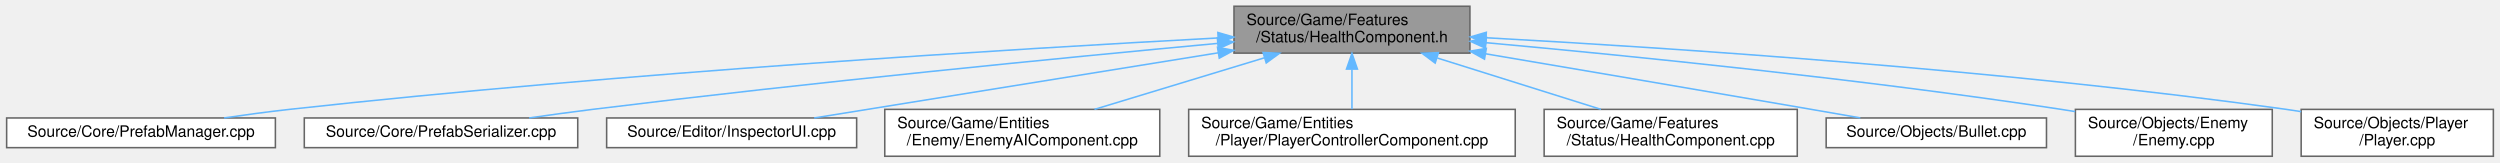
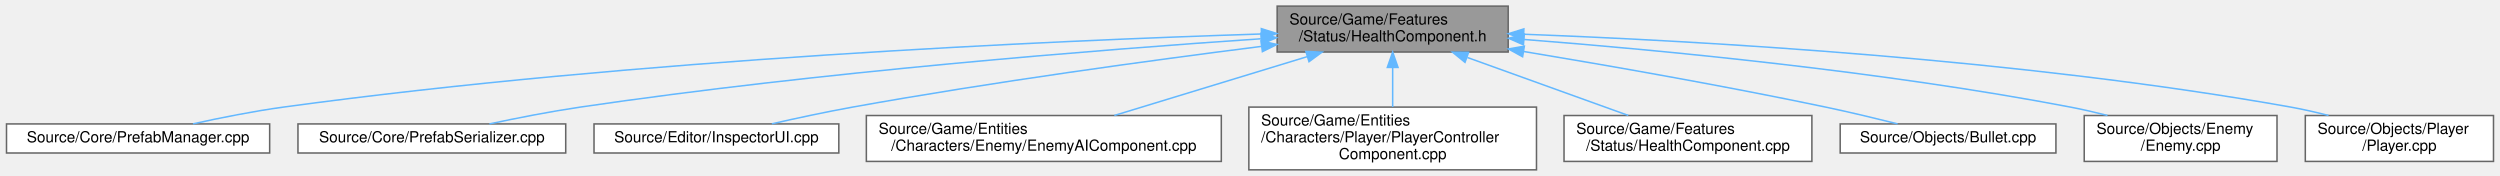
- <svg xmlns="http://www.w3.org/2000/svg" xmlns:xlink="http://www.w3.org/1999/xlink" width="1600pt" height="104pt" viewBox="0.00 0.00 1599.50 104.00">
-   <g id="graph0" class="graph" transform="scale(1 1) rotate(0) translate(4 100)">
+ <svg xmlns="http://www.w3.org/2000/svg" xmlns:xlink="http://www.w3.org/1999/xlink" width="1634pt" height="115pt" viewBox="0.00 0.00 1633.50 115.00">
+   <g id="graph0" class="graph" transform="scale(1 1) rotate(0) translate(4 111)">
    <g id="Node000001" class="node">
      <g id="a_Node000001">
        <a xlink:title=" ">
-           <polygon fill="#999999" stroke="#666666" points="936.5,-96 785.5,-96 785.5,-66 936.5,-66 936.5,-96" />
-           <text text-anchor="start" x="793.5" y="-84" font-family="Helvetica,sans-Serif" font-size="10.00">Source/Game/Features</text>
-           <text text-anchor="middle" x="861" y="-73" font-family="Helvetica,sans-Serif" font-size="10.00">/Status/HealthComponent.h</text>
+           <polygon fill="#999999" stroke="#666666" points="981.5,-107 830.5,-107 830.5,-77 981.5,-77 981.5,-107" />
+           <text text-anchor="start" x="838.5" y="-95" font-family="Helvetica,sans-Serif" font-size="10.00">Source/Game/Features</text>
+           <text text-anchor="middle" x="906" y="-84" font-family="Helvetica,sans-Serif" font-size="10.00">/Status/HealthComponent.h</text>
        </a>
      </g>
    </g>
    <g id="Node000002" class="node">
      <g id="a_Node000002">
        <a xlink:href="PrefabManager_8cpp.html" target="_top" xlink:title=" ">
-           <polygon fill="white" stroke="#666666" points="172,-24.5 0,-24.5 0,-5.5 172,-5.5 172,-24.5" />
-           <text text-anchor="middle" x="86" y="-12.5" font-family="Helvetica,sans-Serif" font-size="10.00">Source/Core/PrefabManager.cpp</text>
+           <polygon fill="white" stroke="#666666" points="172,-30 0,-30 0,-11 172,-11 172,-30" />
+           <text text-anchor="middle" x="86" y="-18" font-family="Helvetica,sans-Serif" font-size="10.00">Source/Core/PrefabManager.cpp</text>
        </a>
      </g>
    </g>
    <g id="edge1_Node000001_Node000002" class="edge">
      <g id="a_edge1_Node000001_Node000002">
        <a xlink:title=" ">
-           <path fill="none" stroke="#63b8ff" d="M775.15,-75.7C645.98,-68.77 394.08,-53.5 181,-30 167.41,-28.5 152.78,-26.53 139.17,-24.53" />
-           <polygon fill="#63b8ff" stroke="#63b8ff" points="775.19,-79.21 785.37,-76.24 775.57,-72.22 775.19,-79.21" />
+           <path fill="none" stroke="#63b8ff" d="M819.89,-88.78C683.7,-84.44 410.5,-72.33 181,-41 161.31,-38.31 139.59,-33.96 121.89,-30.05" />
+           <polygon fill="#63b8ff" stroke="#63b8ff" points="820.15,-92.29 830.25,-89.1 820.37,-85.29 820.15,-92.29" />
        </a>
      </g>
    </g>
    <g id="Node000003" class="node">
      <g id="a_Node000003">
        <a xlink:href="PrefabSerializer_8cpp.html" target="_top" xlink:title=" ">
-           <polygon fill="white" stroke="#666666" points="365.5,-24.5 190.5,-24.5 190.5,-5.5 365.5,-5.5 365.5,-24.5" />
-           <text text-anchor="middle" x="278" y="-12.5" font-family="Helvetica,sans-Serif" font-size="10.00">Source/Core/PrefabSerializer.cpp</text>
+           <polygon fill="white" stroke="#666666" points="365.5,-30 190.5,-30 190.5,-11 365.5,-11 365.5,-30" />
+           <text text-anchor="middle" x="278" y="-18" font-family="Helvetica,sans-Serif" font-size="10.00">Source/Core/PrefabSerializer.cpp</text>
        </a>
      </g>
    </g>
    <g id="edge2_Node000001_Node000003" class="edge">
      <g id="a_edge2_Node000001_Node000003">
        <a xlink:title=" ">
-           <path fill="none" stroke="#63b8ff" d="M775.06,-72.23C677.84,-63.19 514.84,-47.28 375,-30 361.83,-28.37 347.68,-26.44 334.37,-24.53" />
-           <polygon fill="#63b8ff" stroke="#63b8ff" points="774.85,-75.72 785.13,-73.16 775.49,-68.75 774.85,-75.72" />
+           <path fill="none" stroke="#63b8ff" d="M819.82,-85.66C714.5,-78.51 531.03,-63.97 375,-41 355.29,-38.1 333.52,-33.82 315.61,-30.01" />
+           <polygon fill="#63b8ff" stroke="#63b8ff" points="819.87,-89.18 830.08,-86.36 820.34,-82.19 819.87,-89.18" />
        </a>
      </g>
    </g>
    <g id="Node000004" class="node">
      <g id="a_Node000004">
        <a xlink:href="InspectorUI_8cpp.html" target="_top" xlink:title=" ">
-           <polygon fill="white" stroke="#666666" points="544,-24.5 384,-24.5 384,-5.5 544,-5.5 544,-24.5" />
-           <text text-anchor="middle" x="464" y="-12.5" font-family="Helvetica,sans-Serif" font-size="10.00">Source/Editor/InspectorUI.cpp</text>
+           <polygon fill="white" stroke="#666666" points="544,-30 384,-30 384,-11 544,-11 544,-30" />
+           <text text-anchor="middle" x="464" y="-18" font-family="Helvetica,sans-Serif" font-size="10.00">Source/Editor/InspectorUI.cpp</text>
        </a>
      </g>
    </g>
    <g id="edge3_Node000001_Node000004" class="edge">
      <g id="a_edge3_Node000001_Node000004">
        <a xlink:title=" ">
-           <path fill="none" stroke="#63b8ff" d="M775.51,-66.22C696.92,-53.55 582.9,-35.17 516.81,-24.51" />
-           <polygon fill="#63b8ff" stroke="#63b8ff" points="774.96,-69.68 785.39,-67.81 776.08,-62.76 774.96,-69.68" />
+           <path fill="none" stroke="#63b8ff" d="M820.01,-80.65C748.35,-71.59 643.72,-57.34 553,-41 535.56,-37.86 516.35,-33.73 500.25,-30.09" />
+           <polygon fill="#63b8ff" stroke="#63b8ff" points="819.98,-84.17 830.34,-81.95 820.85,-77.23 819.98,-84.17" />
        </a>
      </g>
    </g>
    <g id="Node000005" class="node">
      <g id="a_Node000005">
        <a xlink:href="EnemyAIComponent_8cpp.html" target="_top" xlink:title=" ">
-           <polygon fill="white" stroke="#666666" points="738,-30 562,-30 562,0 738,0 738,-30" />
-           <text text-anchor="start" x="570" y="-18" font-family="Helvetica,sans-Serif" font-size="10.00">Source/Game/Entities</text>
-           <text text-anchor="middle" x="650" y="-7" font-family="Helvetica,sans-Serif" font-size="10.00">/Enemy/EnemyAIComponent.cpp</text>
+           <polygon fill="white" stroke="#666666" points="794,-35.5 562,-35.5 562,-5.5 794,-5.5 794,-35.5" />
+           <text text-anchor="start" x="570" y="-23.5" font-family="Helvetica,sans-Serif" font-size="10.00">Source/Game/Entities</text>
+           <text text-anchor="middle" x="678" y="-12.5" font-family="Helvetica,sans-Serif" font-size="10.00">/Characters/Enemy/EnemyAIComponent.cpp</text>
        </a>
      </g>
    </g>
    <g id="edge4_Node000001_Node000005" class="edge">
      <g id="a_edge4_Node000001_Node000005">
        <a xlink:title=" ">
-           <path fill="none" stroke="#63b8ff" d="M804.92,-62.99C770.97,-52.69 728.19,-39.72 696.2,-30.01" />
-           <polygon fill="#63b8ff" stroke="#63b8ff" points="804.11,-66.4 814.7,-65.95 806.14,-59.7 804.11,-66.4" />
+           <path fill="none" stroke="#63b8ff" d="M850.29,-74.02C811.55,-62.21 760.52,-46.65 724.07,-35.54" />
+           <polygon fill="#63b8ff" stroke="#63b8ff" points="849.27,-77.37 859.86,-76.94 851.32,-70.67 849.27,-77.37" />
        </a>
      </g>
    </g>
    <g id="Node000006" class="node">
      <g id="a_Node000006">
        <a xlink:href="PlayerControllerComponent_8cpp.html" target="_top" xlink:title=" ">
-           <polygon fill="white" stroke="#666666" points="965.5,-30 756.5,-30 756.5,0 965.5,0 965.5,-30" />
-           <text text-anchor="start" x="764.5" y="-18" font-family="Helvetica,sans-Serif" font-size="10.00">Source/Game/Entities</text>
-           <text text-anchor="middle" x="861" y="-7" font-family="Helvetica,sans-Serif" font-size="10.00">/Player/PlayerControllerComponent.cpp</text>
+           <polygon fill="white" stroke="#666666" points="1000,-41 812,-41 812,0 1000,0 1000,-41" />
+           <text text-anchor="start" x="820" y="-29" font-family="Helvetica,sans-Serif" font-size="10.00">Source/Game/Entities</text>
+           <text text-anchor="start" x="820" y="-18" font-family="Helvetica,sans-Serif" font-size="10.00">/Characters/Player/PlayerController</text>
+           <text text-anchor="middle" x="906" y="-7" font-family="Helvetica,sans-Serif" font-size="10.00">Component.cpp</text>
        </a>
      </g>
    </g>
    <g id="edge5_Node000001_Node000006" class="edge">
      <g id="a_edge5_Node000001_Node000006">
        <a xlink:title=" ">
-           <path fill="none" stroke="#63b8ff" d="M861,-55.54C861,-46.96 861,-37.61 861,-30.16" />
-           <polygon fill="#63b8ff" stroke="#63b8ff" points="857.5,-55.8 861,-65.8 864.5,-55.8 857.5,-55.8" />
+           <path fill="none" stroke="#63b8ff" d="M906,-66.91C906,-58.47 906,-49.1 906,-41.07" />
+           <polygon fill="#63b8ff" stroke="#63b8ff" points="902.5,-66.94 906,-76.94 909.5,-66.94 902.5,-66.94" />
        </a>
      </g>
    </g>
    <g id="Node000007" class="node">
      <g id="a_Node000007">
        <a xlink:href="HealthComponent_8cpp.html" target="_top" xlink:title=" ">
-           <polygon fill="white" stroke="#666666" points="1146,-30 984,-30 984,0 1146,0 1146,-30" />
-           <text text-anchor="start" x="992" y="-18" font-family="Helvetica,sans-Serif" font-size="10.00">Source/Game/Features</text>
-           <text text-anchor="middle" x="1065" y="-7" font-family="Helvetica,sans-Serif" font-size="10.00">/Status/HealthComponent.cpp</text>
+           <polygon fill="white" stroke="#666666" points="1180,-35.5 1018,-35.5 1018,-5.5 1180,-5.5 1180,-35.5" />
+           <text text-anchor="start" x="1026" y="-23.5" font-family="Helvetica,sans-Serif" font-size="10.00">Source/Game/Features</text>
+           <text text-anchor="middle" x="1099" y="-12.5" font-family="Helvetica,sans-Serif" font-size="10.00">/Status/HealthComponent.cpp</text>
        </a>
      </g>
    </g>
    <g id="edge6_Node000001_Node000007" class="edge">
      <g id="a_edge6_Node000001_Node000007">
        <a xlink:title=" ">
-           <path fill="none" stroke="#63b8ff" d="M915.65,-62.86C948.4,-52.58 989.53,-39.68 1020.34,-30.01" />
-           <polygon fill="#63b8ff" stroke="#63b8ff" points="914.26,-59.62 905.77,-65.95 916.36,-66.3 914.26,-59.62" />
+           <path fill="none" stroke="#63b8ff" d="M954.83,-73.42C987.41,-61.68 1029.67,-46.47 1060,-35.54" />
+           <polygon fill="#63b8ff" stroke="#63b8ff" points="953.28,-70.25 945.06,-76.94 955.65,-76.84 953.28,-70.25" />
        </a>
      </g>
    </g>
    <g id="Node000008" class="node">
      <g id="a_Node000008">
        <a xlink:href="Bullet_8cpp.html" target="_top" xlink:title=" ">
-           <polygon fill="white" stroke="#666666" points="1305.5,-24.5 1164.5,-24.5 1164.5,-5.5 1305.5,-5.5 1305.5,-24.5" />
-           <text text-anchor="middle" x="1235" y="-12.5" font-family="Helvetica,sans-Serif" font-size="10.00">Source/Objects/Bullet.cpp</text>
+           <polygon fill="white" stroke="#666666" points="1339.5,-30 1198.5,-30 1198.5,-11 1339.5,-11 1339.5,-30" />
+           <text text-anchor="middle" x="1269" y="-18" font-family="Helvetica,sans-Serif" font-size="10.00">Source/Objects/Bullet.cpp</text>
        </a>
      </g>
    </g>
    <g id="edge7_Node000001_Node000008" class="edge">
      <g id="a_edge7_Node000001_Node000008">
        <a xlink:title=" ">
-           <path fill="none" stroke="#63b8ff" d="M946.51,-65.57C1005.19,-55.64 1084.82,-42.11 1155,-30 1165.14,-28.25 1176.01,-26.36 1186.35,-24.55" />
-           <polygon fill="#63b8ff" stroke="#63b8ff" points="945.82,-62.13 936.55,-67.25 946.99,-69.04 945.82,-62.13" />
+           <path fill="none" stroke="#63b8ff" d="M991.56,-77.35C1047.84,-68.02 1123.02,-54.86 1189,-41 1204.53,-37.74 1221.63,-33.64 1236.02,-30.04" />
+           <polygon fill="#63b8ff" stroke="#63b8ff" points="990.92,-73.91 981.63,-78.99 992.06,-80.82 990.92,-73.91" />
        </a>
      </g>
    </g>
    <g id="Node000009" class="node">
      <g id="a_Node000009">
        <a xlink:href="Enemy_8cpp.html" target="_top" xlink:title=" ">
-           <polygon fill="white" stroke="#666666" points="1450,-30 1324,-30 1324,0 1450,0 1450,-30" />
-           <text text-anchor="start" x="1332" y="-18" font-family="Helvetica,sans-Serif" font-size="10.00">Source/Objects/Enemy</text>
-           <text text-anchor="middle" x="1387" y="-7" font-family="Helvetica,sans-Serif" font-size="10.00">/Enemy.cpp</text>
+           <polygon fill="white" stroke="#666666" points="1484,-35.5 1358,-35.5 1358,-5.5 1484,-5.5 1484,-35.5" />
+           <text text-anchor="start" x="1366" y="-23.5" font-family="Helvetica,sans-Serif" font-size="10.00">Source/Objects/Enemy</text>
+           <text text-anchor="middle" x="1421" y="-12.5" font-family="Helvetica,sans-Serif" font-size="10.00">/Enemy.cpp</text>
        </a>
      </g>
    </g>
    <g id="edge8_Node000001_Node000009" class="edge">
      <g id="a_edge8_Node000001_Node000009">
        <a xlink:title=" ">
-           <path fill="none" stroke="#63b8ff" d="M946.8,-72.67C1038.29,-64.37 1187.3,-49.41 1315,-30 1317.9,-29.56 1320.85,-29.09 1323.84,-28.59" />
-           <polygon fill="#63b8ff" stroke="#63b8ff" points="946.4,-69.19 936.76,-73.58 947.03,-76.17 946.4,-69.19" />
+           <path fill="none" stroke="#63b8ff" d="M991.89,-85.2C1081.57,-78.23 1226.01,-64.45 1349,-41 1356.89,-39.5 1365.18,-37.58 1373.21,-35.53" />
+           <polygon fill="#63b8ff" stroke="#63b8ff" points="991.48,-81.72 981.77,-85.97 992.01,-88.7 991.48,-81.72" />
        </a>
      </g>
    </g>
    <g id="Node000010" class="node">
      <g id="a_Node000010">
        <a xlink:href="Player_8cpp.html" target="_top" xlink:title=" ">
-           <polygon fill="white" stroke="#666666" points="1591.5,-30 1468.5,-30 1468.5,0 1591.5,0 1591.5,-30" />
-           <text text-anchor="start" x="1476.5" y="-18" font-family="Helvetica,sans-Serif" font-size="10.00">Source/Objects/Player</text>
-           <text text-anchor="middle" x="1530" y="-7" font-family="Helvetica,sans-Serif" font-size="10.00">/Player.cpp</text>
+           <polygon fill="white" stroke="#666666" points="1625.5,-35.5 1502.5,-35.5 1502.5,-5.5 1625.5,-5.5 1625.5,-35.5" />
+           <text text-anchor="start" x="1510.5" y="-23.5" font-family="Helvetica,sans-Serif" font-size="10.00">Source/Objects/Player</text>
+           <text text-anchor="middle" x="1564" y="-12.5" font-family="Helvetica,sans-Serif" font-size="10.00">/Player.cpp</text>
        </a>
      </g>
    </g>
    <g id="edge9_Node000001_Node000010" class="edge">
      <g id="a_edge9_Node000001_Node000010">
        <a xlink:title=" ">
-           <path fill="none" stroke="#63b8ff" d="M947.1,-75.82C1063.6,-69.47 1277.72,-55.37 1459,-30 1462.11,-29.56 1465.29,-29.08 1468.5,-28.56" />
-           <polygon fill="#63b8ff" stroke="#63b8ff" points="946.62,-72.34 936.82,-76.37 946.99,-79.33 946.62,-72.34" />
+           <path fill="none" stroke="#63b8ff" d="M991.77,-88.61C1106.68,-84.28 1316.58,-72.47 1493,-41 1501.05,-39.56 1509.52,-37.63 1517.68,-35.53" />
+           <polygon fill="#63b8ff" stroke="#63b8ff" points="991.5,-85.11 981.63,-88.98 991.75,-92.11 991.5,-85.11" />
        </a>
      </g>
    </g>
  </g>
</svg>
